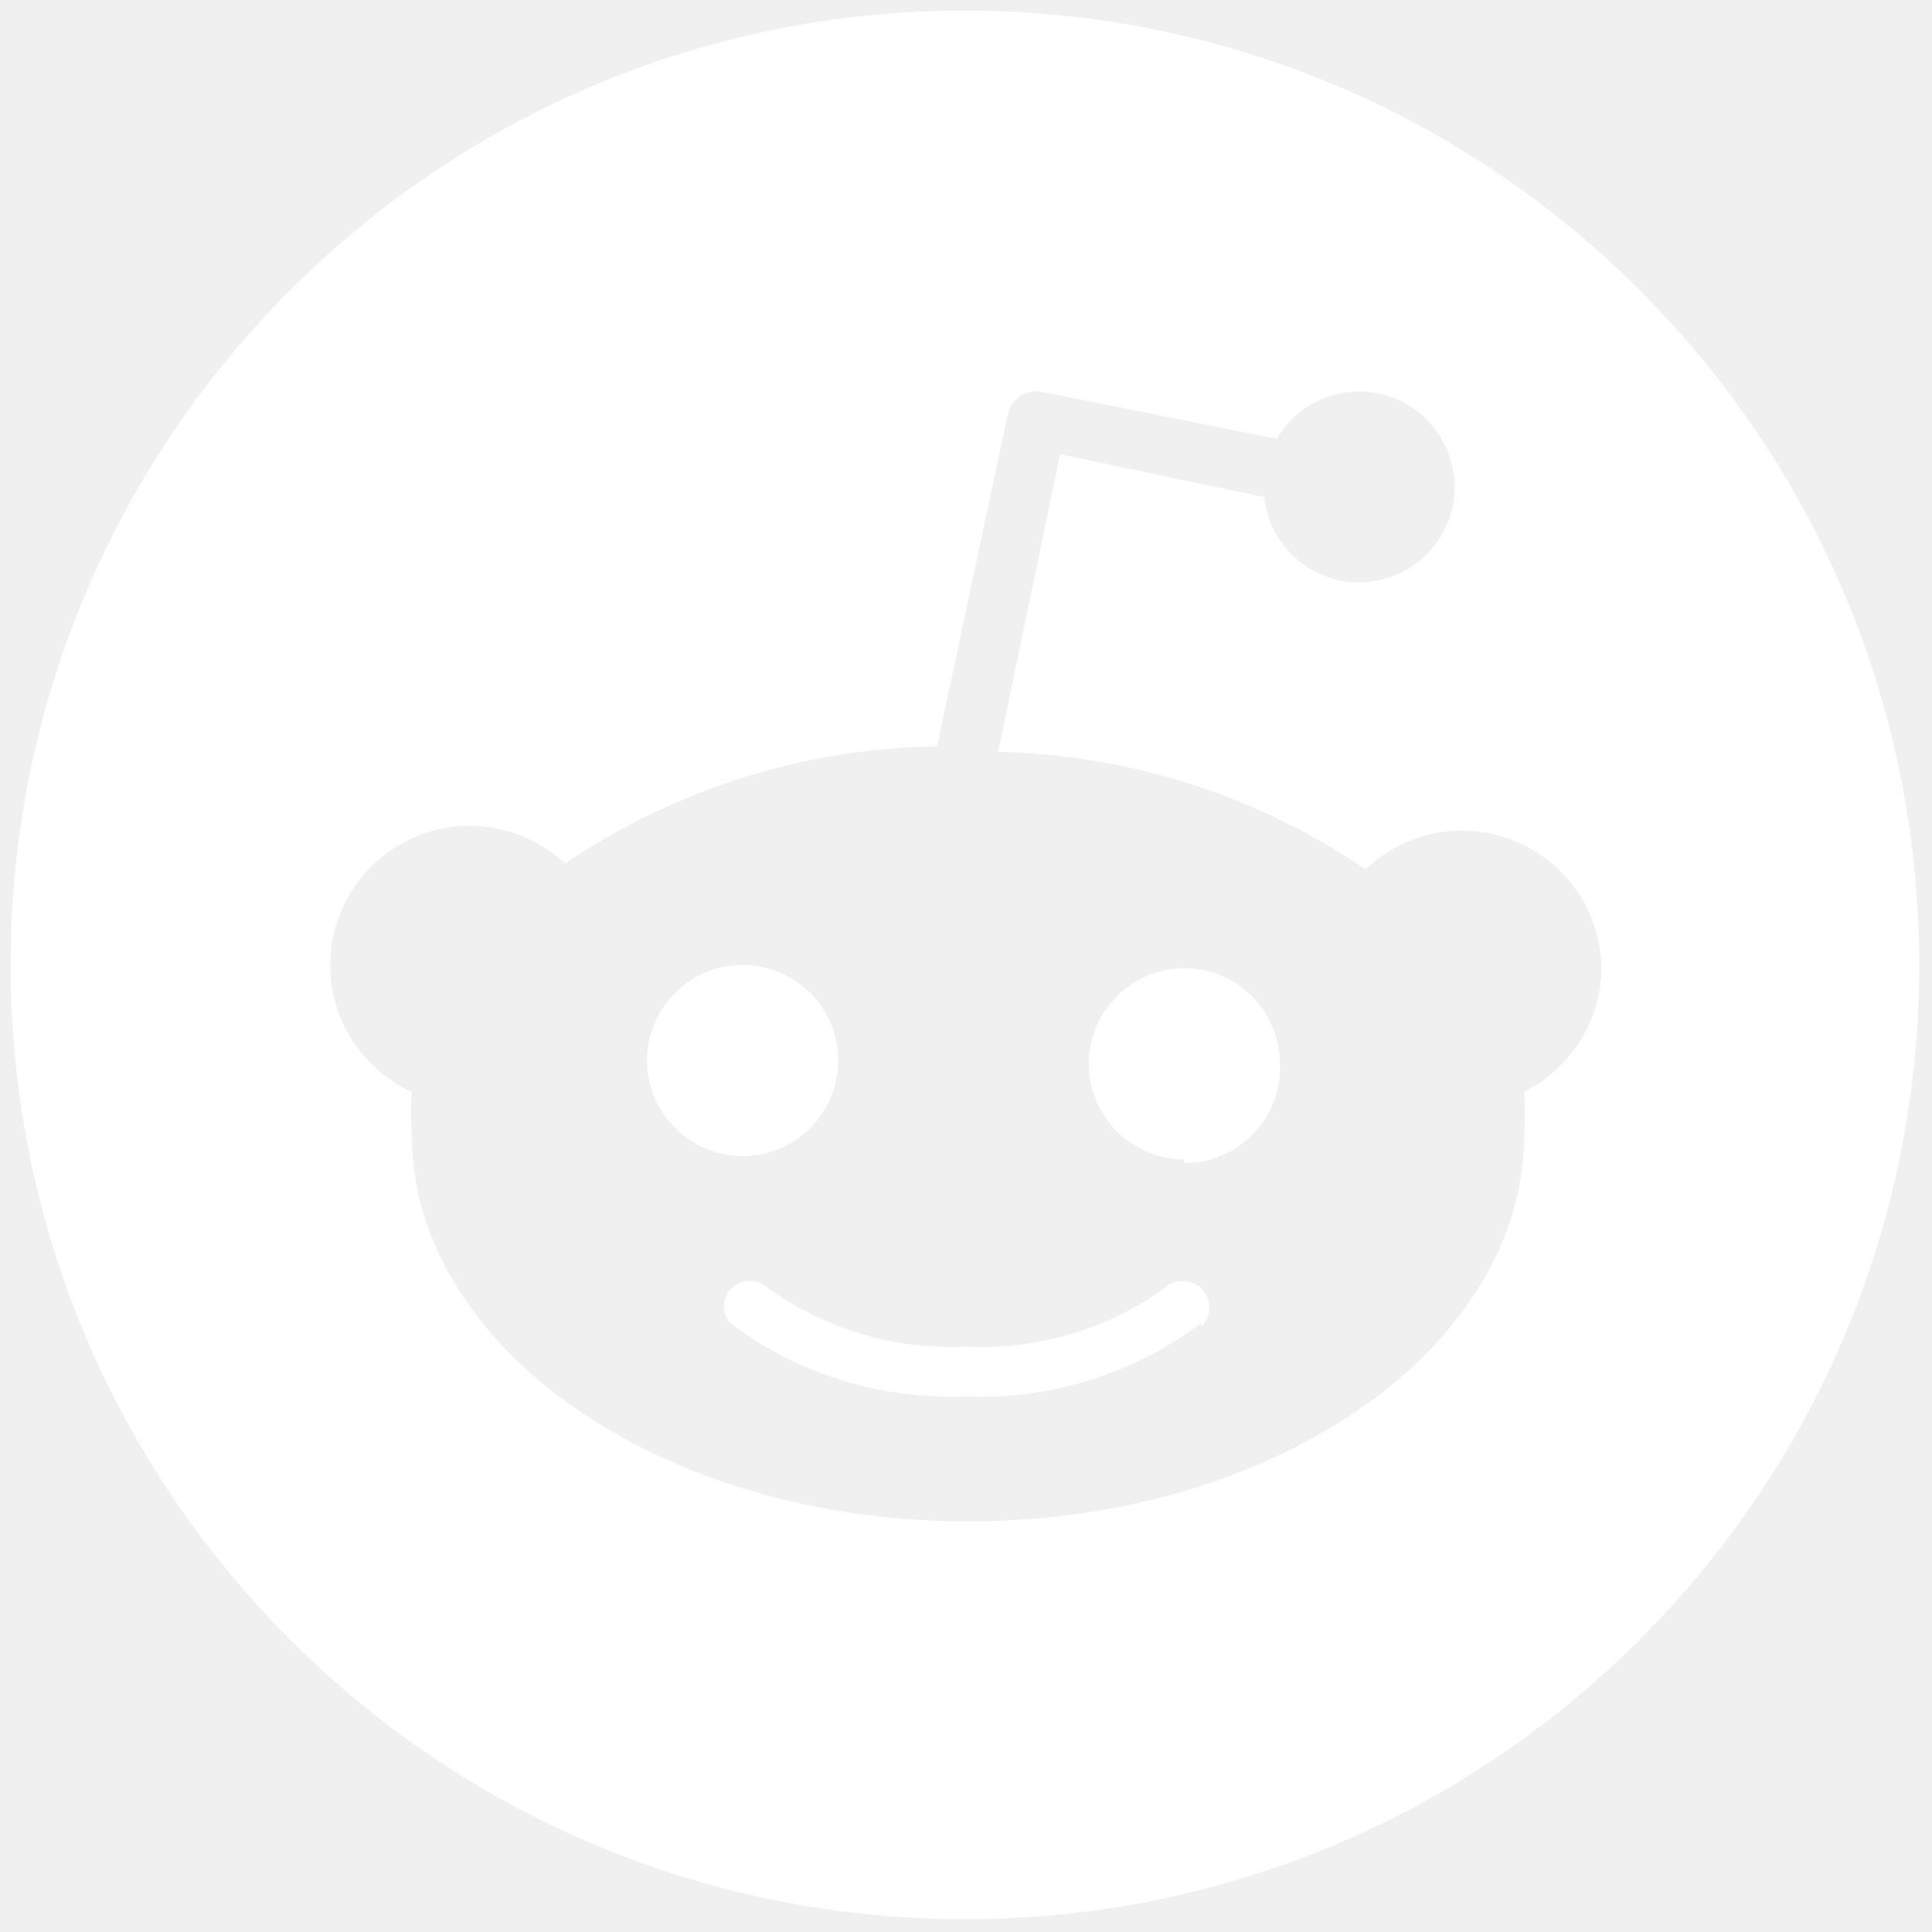
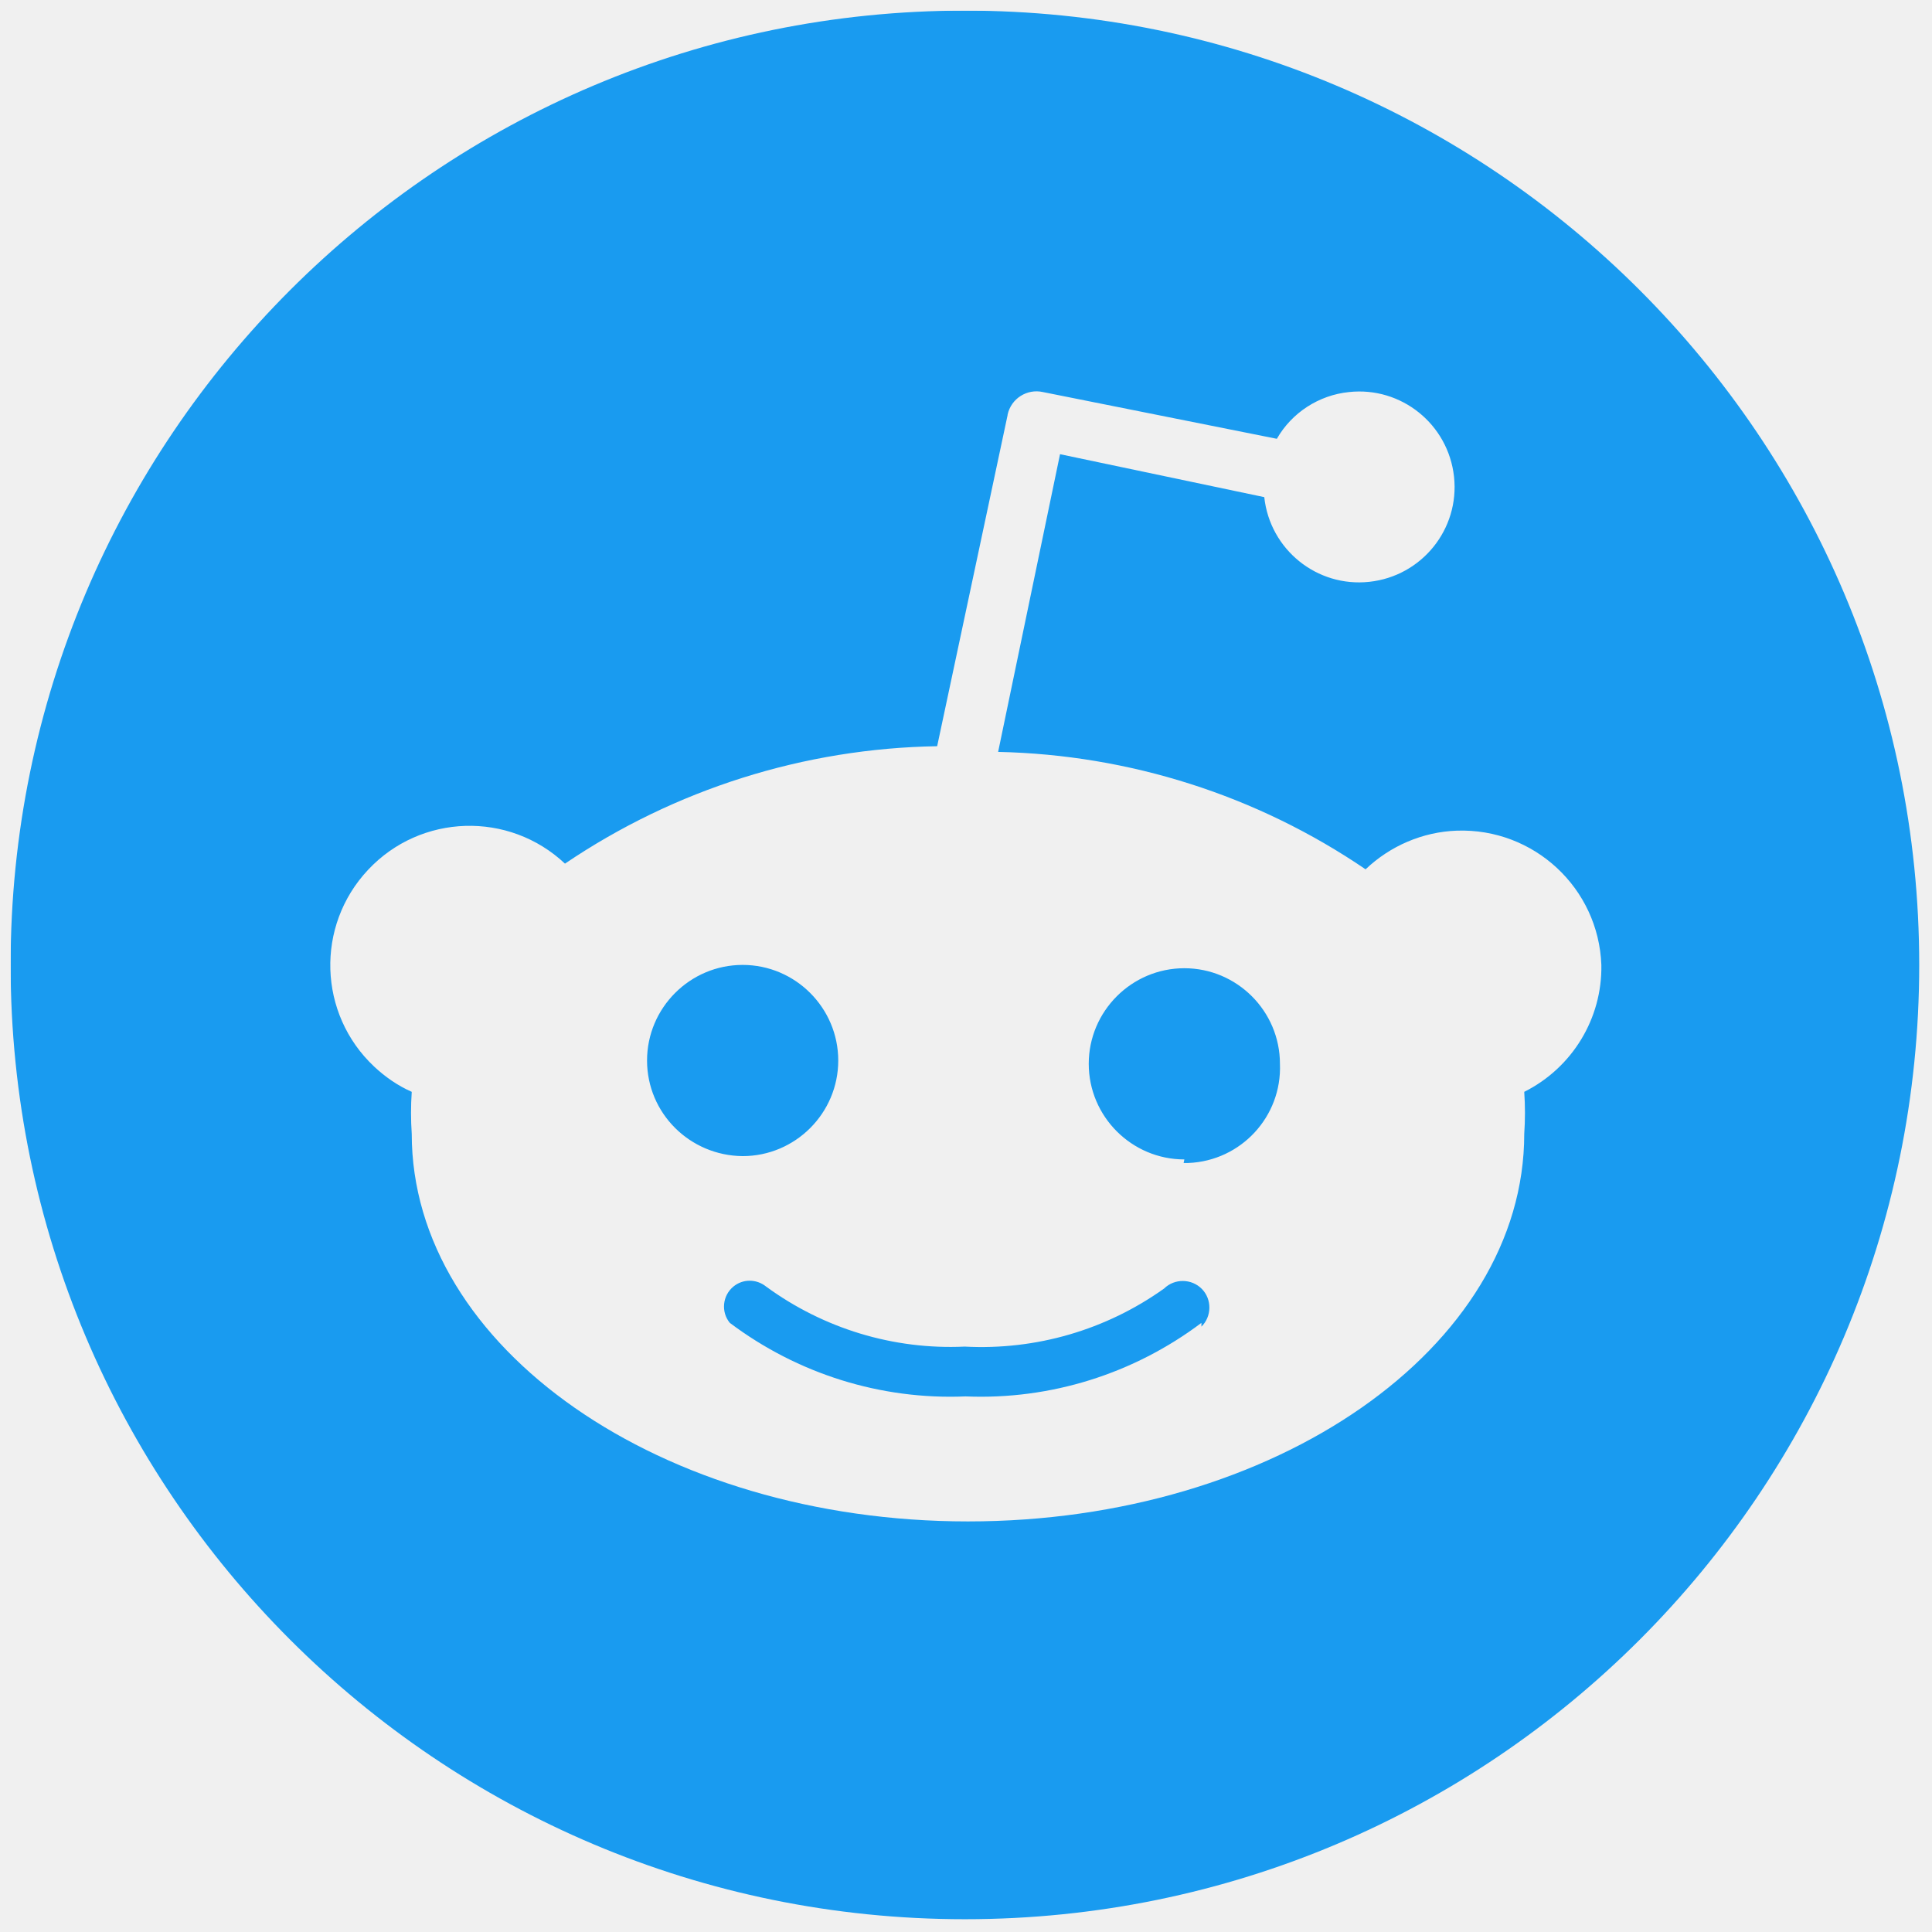
<svg xmlns="http://www.w3.org/2000/svg" version="1.1" width="256" height="256" viewBox="0 0 256 256" xml:space="preserve">
  <defs>
</defs>
  <g style="stroke: none; stroke-width: 0; stroke-dasharray: none; stroke-linecap: butt; stroke-linejoin: miter; stroke-miterlimit: 10; fill: none; fill-rule: nonzero; opacity: 1;" transform="translate(1.406593 1.406593) scale(2.81 2.81)">
-     <circle cx="45" cy="45" r="45" style="stroke: none; stroke-width: 1; stroke-dasharray: none; stroke-linecap: butt; stroke-linejoin: miter; stroke-miterlimit: 10; fill: rgb(255,255,255); fill-rule: nonzero; opacity: 1;" transform="  matrix(1 0 0 1 0 0) " mask="url(#face)" />
+     <circle cx="45" cy="45" r="45" style="stroke: none; stroke-width: 1; stroke-dasharray: none; stroke-linecap: butt; stroke-linejoin: miter; stroke-miterlimit: 10; fill: rgb(25, 155, 240); fill-rule: nonzero; opacity: 1;" transform="  matrix(1 0 0 1 0 0) " mask="url(#face)" />
    <mask id="face">
      <rect x="0" y="0" width="256" height="256" fill="white" />
      <path d="M 75.011 45 c -0.134 -3.624 -3.177 -6.454 -6.812 -6.331 c -1.611 0.056 -3.143 0.716 -4.306 1.823 c -5.123 -3.49 -11.141 -5.403 -17.327 -5.537 l 2.919 -14.038 l 9.631 2.025 c 0.268 2.472 2.483 4.262 4.955 3.993 c 2.472 -0.268 4.262 -2.483 3.993 -4.955 s -2.483 -4.262 -4.955 -3.993 c -1.421 0.145 -2.696 0.973 -3.4 2.204 L 48.68 17.987 c -0.749 -0.168 -1.499 0.302 -1.667 1.063 c 0 0.011 0 0.011 0 0.022 l -3.322 15.615 c -6.264 0.101 -12.36 2.025 -17.55 5.537 c -2.64 -2.483 -6.801 -2.36 -9.284 0.291 c -2.483 2.64 -2.36 6.801 0.291 9.284 c 0.515 0.481 1.107 0.895 1.767 1.186 c -0.045 0.66 -0.045 1.32 0 1.98 c 0 10.078 11.745 18.277 26.23 18.277 c 14.485 0 26.23 -8.188 26.23 -18.277 c 0.045 -0.66 0.045 -1.32 0 -1.98 C 73.635 49.855 75.056 47.528 75.011 45 z M 30.011 49.508 c 0 -2.483 2.025 -4.508 4.508 -4.508 c 2.483 0 4.508 2.025 4.508 4.508 s -2.025 4.508 -4.508 4.508 C 32.025 53.993 30.011 51.991 30.011 49.508 z M 56.152 62.058 v -0.179 c -3.199 2.405 -7.114 3.635 -11.119 3.468 c -4.005 0.168 -7.919 -1.063 -11.119 -3.468 c -0.425 -0.515 -0.347 -1.286 0.168 -1.711 c 0.447 -0.369 1.085 -0.369 1.544 0 c 2.707 1.98 6.007 2.987 9.362 2.83 c 3.356 0.179 6.667 -0.783 9.407 -2.74 c 0.492 -0.481 1.297 -0.47 1.779 0.022 C 56.655 60.772 56.644 61.577 56.152 62.058 z M 55.537 54.34 c -0.078 0 -0.145 0 -0.224 0 l 0.034 -0.168 c -2.483 0 -4.508 -2.025 -4.508 -4.508 s 2.025 -4.508 4.508 -4.508 s 4.508 2.025 4.508 4.508 C 59.955 52.148 58.02 54.239 55.537 54.34 z" style="stroke: none; stroke-width: 1; stroke-dasharray: none; stroke-linecap: butt; stroke-linejoin: miter; stroke-miterlimit: 10; fill: rgb(0,0,0); fill-rule: nonzero; opacity: 1;" transform=" matrix(1 0 0 1 0 0) " stroke-linecap="round" />
    </mask>
  </g>
</svg>
